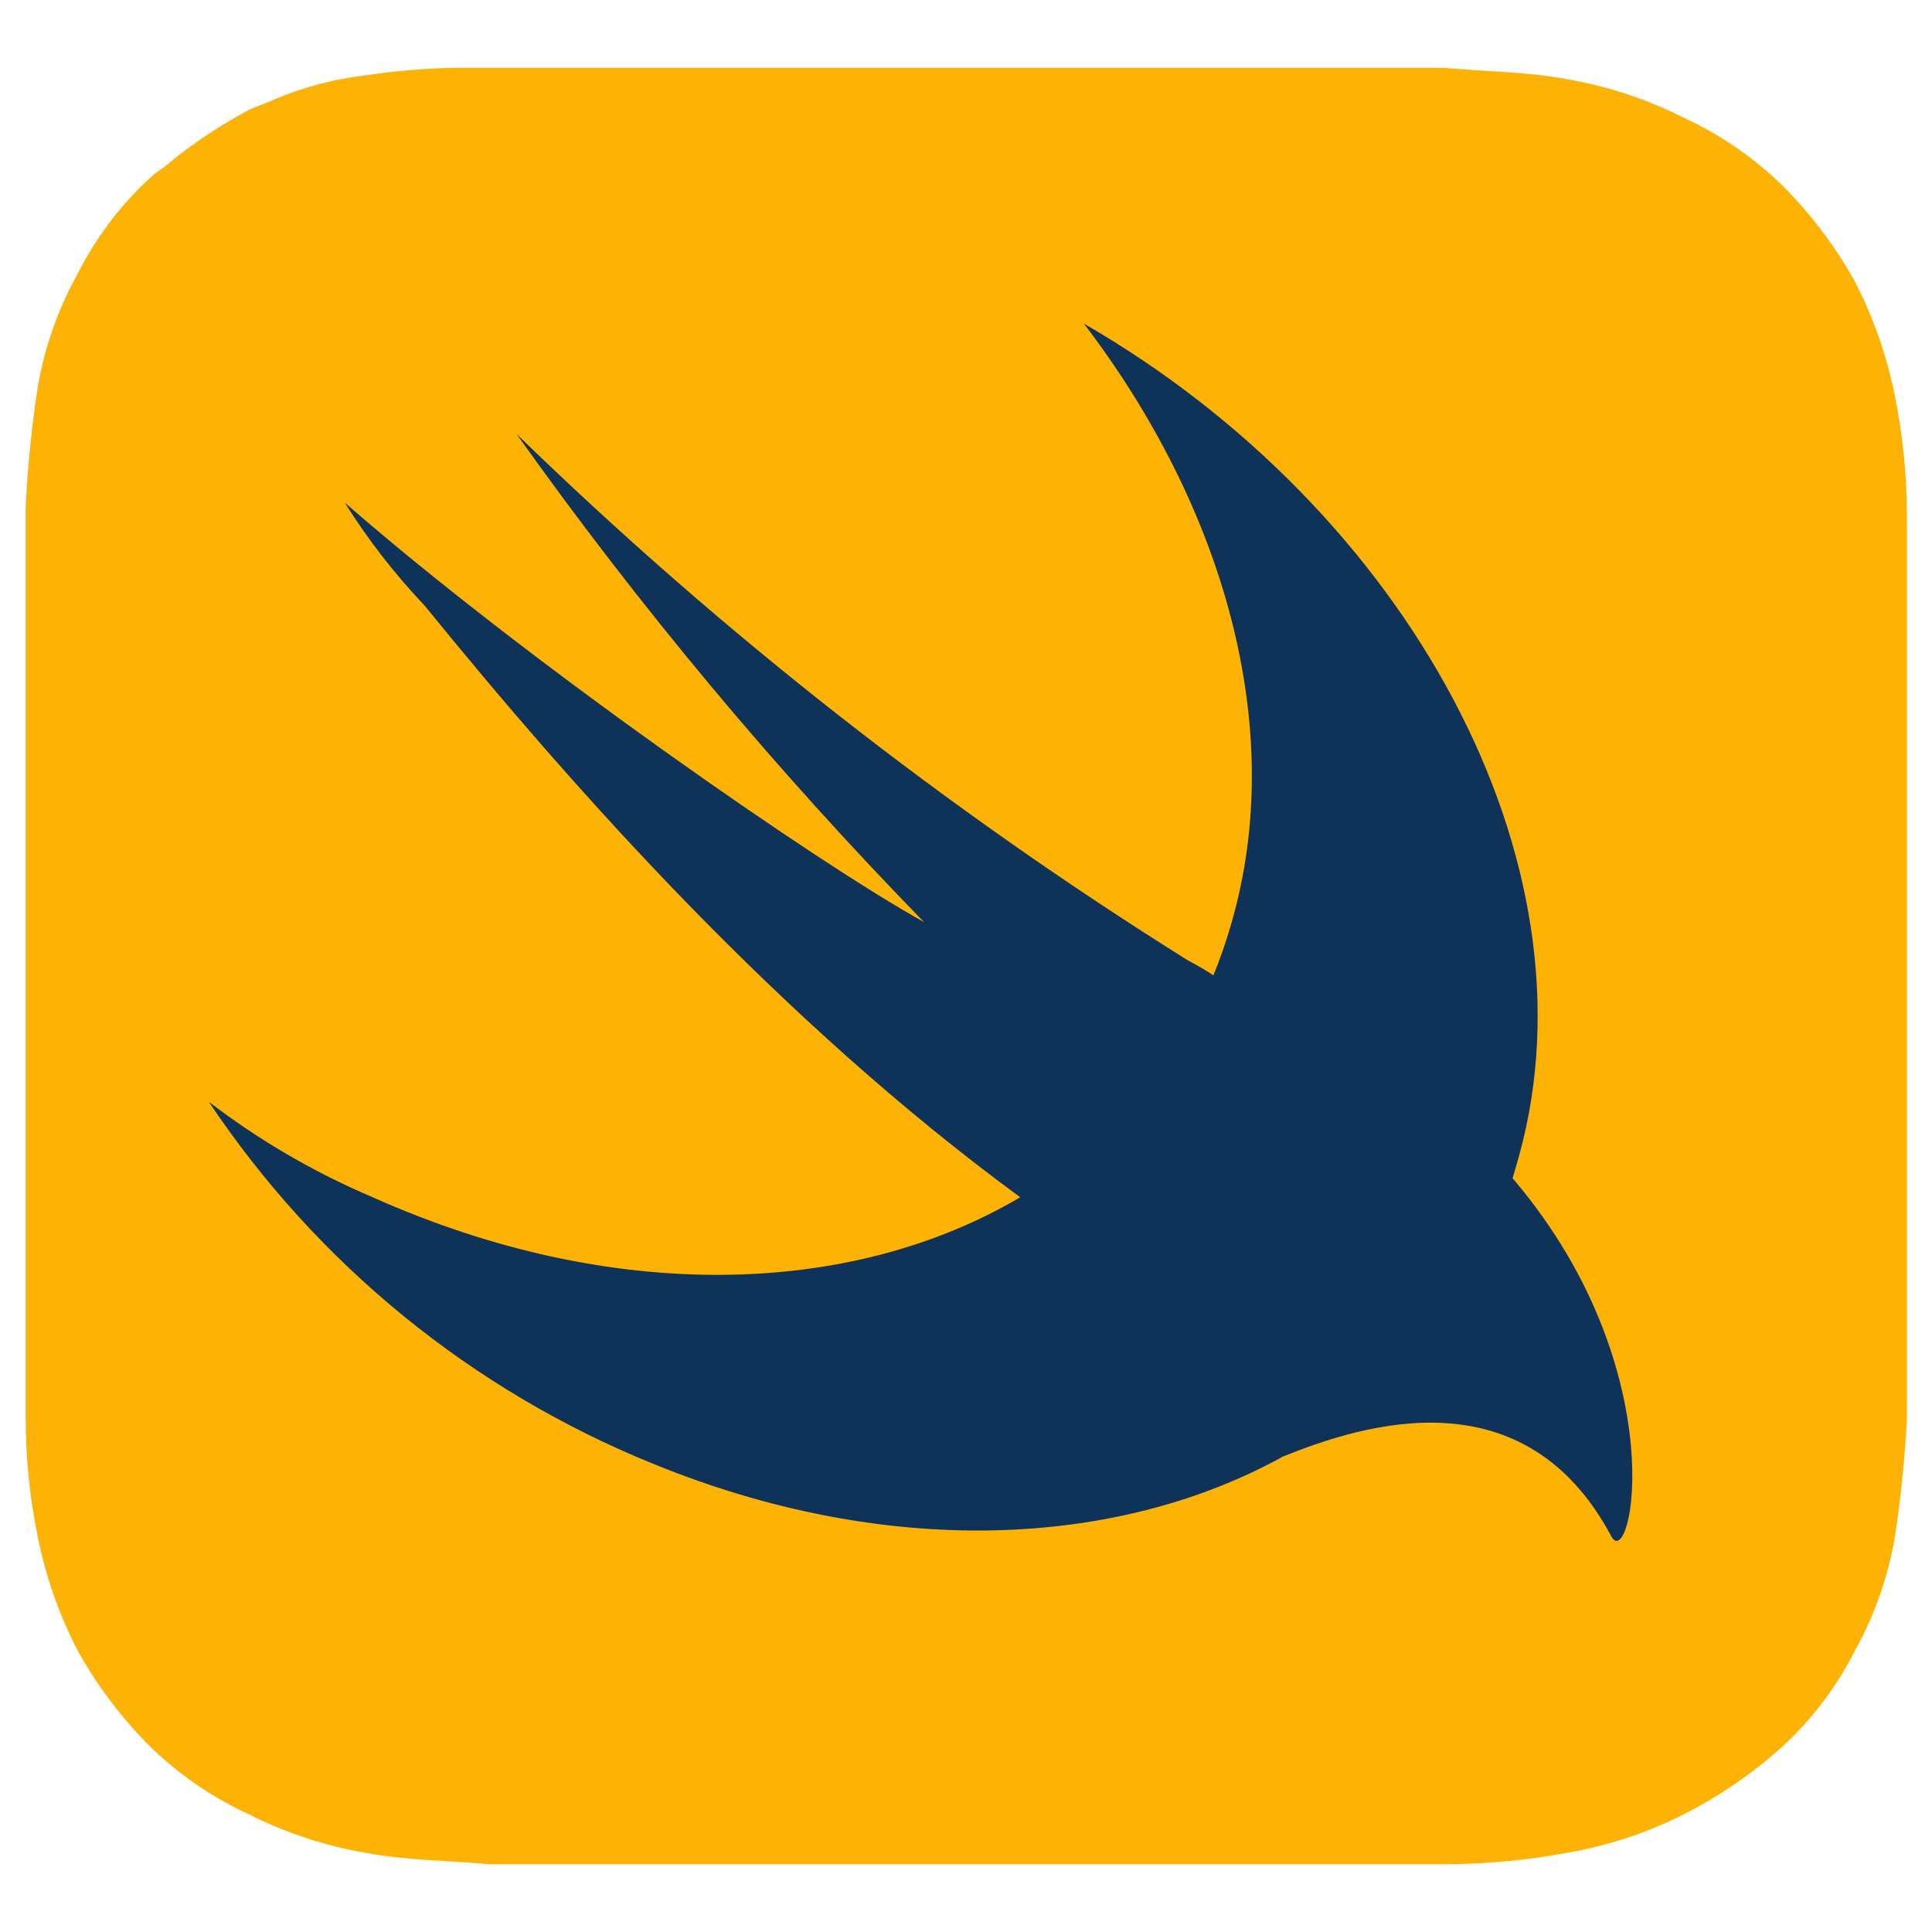
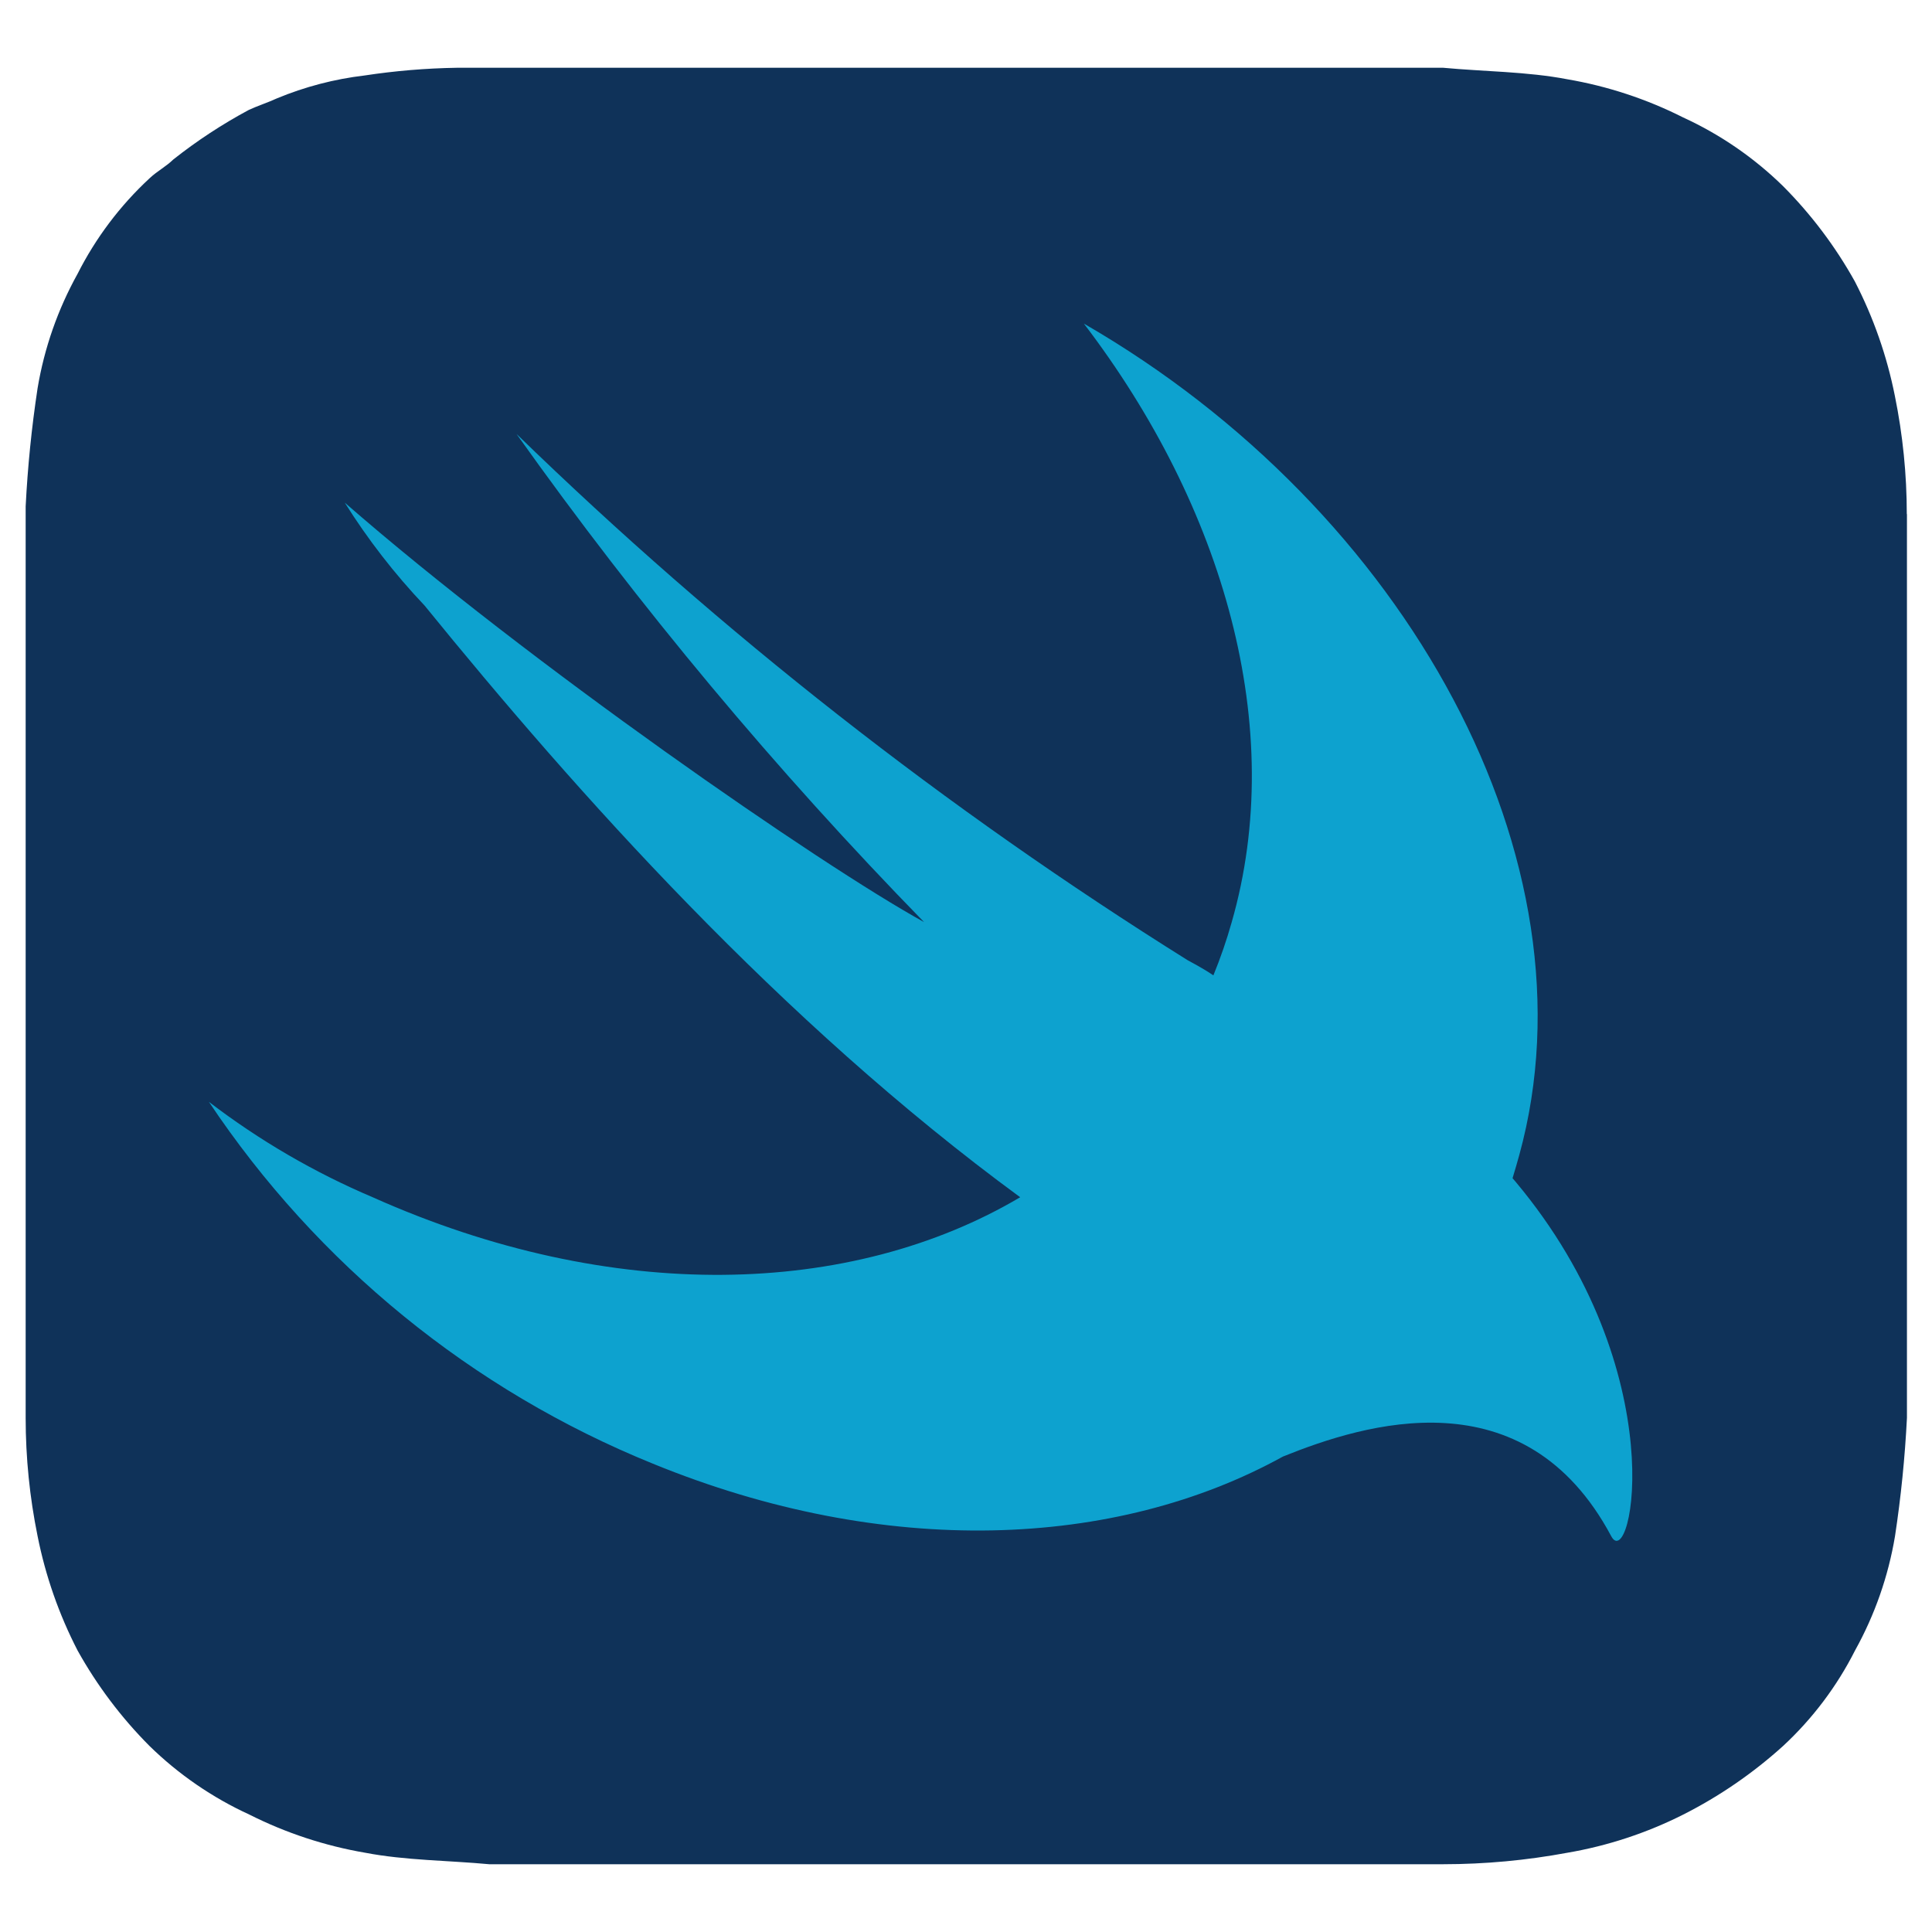
<svg xmlns="http://www.w3.org/2000/svg" viewBox="0 0 128 128">
-   <path fill="#fdb306" class="cls-1" d="M126.33,34.06a39.32,39.32,0,0,0-.79-7.83,28.78,28.78,0,0,0-2.65-7.58,28.84,28.84,0,0,0-4.76-6.32,23.42,23.42,0,0,0-6.62-4.55,27.27,27.27,0,0,0-7.68-2.53c-2.65-.51-5.56-.51-8.21-.76H30.25A45.46,45.46,0,0,0,24.16,5a21.82,21.82,0,0,0-5.82,1.52c-.53.25-1.32.51-1.85.76a33.82,33.82,0,0,0-5,3.28c-.53.51-1.06.76-1.59,1.26a22.41,22.41,0,0,0-4.76,6.32,23.61,23.61,0,0,0-2.65,7.58,78.5,78.5,0,0,0-.79,7.83V93.94a39.32,39.32,0,0,0,.79,7.83,28.78,28.78,0,0,0,2.65,7.58,28.84,28.84,0,0,0,4.76,6.32,23.42,23.42,0,0,0,6.62,4.55,27.27,27.27,0,0,0,7.68,2.53c2.65.51,5.56.51,8.21.76H95.63a45.08,45.08,0,0,0,8.21-.76,27.27,27.27,0,0,0,7.68-2.53,30.13,30.13,0,0,0,6.62-4.55,22.41,22.41,0,0,0,4.76-6.32,23.61,23.61,0,0,0,2.65-7.58,78.49,78.49,0,0,0,.79-7.83V34.06Z" />
-   <path fill="#0f3259" class="cls-2" d="M85,96.5c-11.11,6.13-26.38,6.76-41.75.47A64.53,64.53,0,0,1,13.84,73a50,50,0,0,0,10.85,6.32c15.87,7.1,31.73,6.61,42.9,0l0,0C51.69,67.66,38.19,52.5,28.13,40.12a43.47,43.47,0,0,1-5.29-6.82C35,43.91,54.34,57.3,61.22,61.09a271.77,271.77,0,0,1-27-32.34A266.8,266.8,0,0,0,78.69,63.62c.71.38,1.26.7,1.7,1a32.7,32.7,0,0,0,1.21-3.51c3.71-12.89-.53-27.54-9.79-39.67C93.25,33.81,106,57.05,100.66,76.51c-.14.53-.29,1-.45,1.55l.19.22c10.59,12.63,7.68,26,6.35,23.5C101,91,90.37,94.33,85,96.5Z" />
+   <path fill="#0f3259" class="cls-1" d="M126.33,34.06a39.32,39.32,0,0,0-.79-7.83,28.78,28.78,0,0,0-2.65-7.58,28.84,28.84,0,0,0-4.76-6.32,23.42,23.42,0,0,0-6.62-4.55,27.27,27.27,0,0,0-7.68-2.53c-2.65-.51-5.56-.51-8.21-.76H30.25A45.46,45.46,0,0,0,24.16,5a21.82,21.82,0,0,0-5.82,1.52c-.53.25-1.32.51-1.85.76a33.82,33.82,0,0,0-5,3.28c-.53.51-1.06.76-1.59,1.26a22.41,22.41,0,0,0-4.76,6.32,23.61,23.61,0,0,0-2.65,7.58,78.5,78.5,0,0,0-.79,7.83V93.94a39.32,39.32,0,0,0,.79,7.83,28.78,28.78,0,0,0,2.65,7.58,28.84,28.84,0,0,0,4.76,6.32,23.42,23.42,0,0,0,6.62,4.55,27.27,27.27,0,0,0,7.68,2.53c2.65.51,5.56.51,8.21.76H95.63a45.08,45.08,0,0,0,8.21-.76,27.27,27.27,0,0,0,7.68-2.53,30.13,30.13,0,0,0,6.62-4.55,22.41,22.41,0,0,0,4.76-6.32,23.61,23.61,0,0,0,2.65-7.58,78.49,78.49,0,0,0,.79-7.83V34.06Z" />
+   <path fill="#0da2cf" class="cls-2" d="M85,96.5c-11.11,6.13-26.38,6.76-41.75.47A64.53,64.53,0,0,1,13.84,73a50,50,0,0,0,10.85,6.32c15.87,7.1,31.73,6.61,42.9,0l0,0C51.69,67.66,38.19,52.5,28.13,40.12a43.47,43.47,0,0,1-5.29-6.82C35,43.91,54.34,57.3,61.22,61.09a271.77,271.77,0,0,1-27-32.34A266.8,266.8,0,0,0,78.69,63.62c.71.38,1.26.7,1.7,1a32.7,32.7,0,0,0,1.21-3.51c3.71-12.89-.53-27.54-9.79-39.67C93.25,33.81,106,57.05,100.66,76.51c-.14.53-.29,1-.45,1.55l.19.22c10.59,12.63,7.68,26,6.35,23.5C101,91,90.37,94.33,85,96.5Z" />
</svg>
